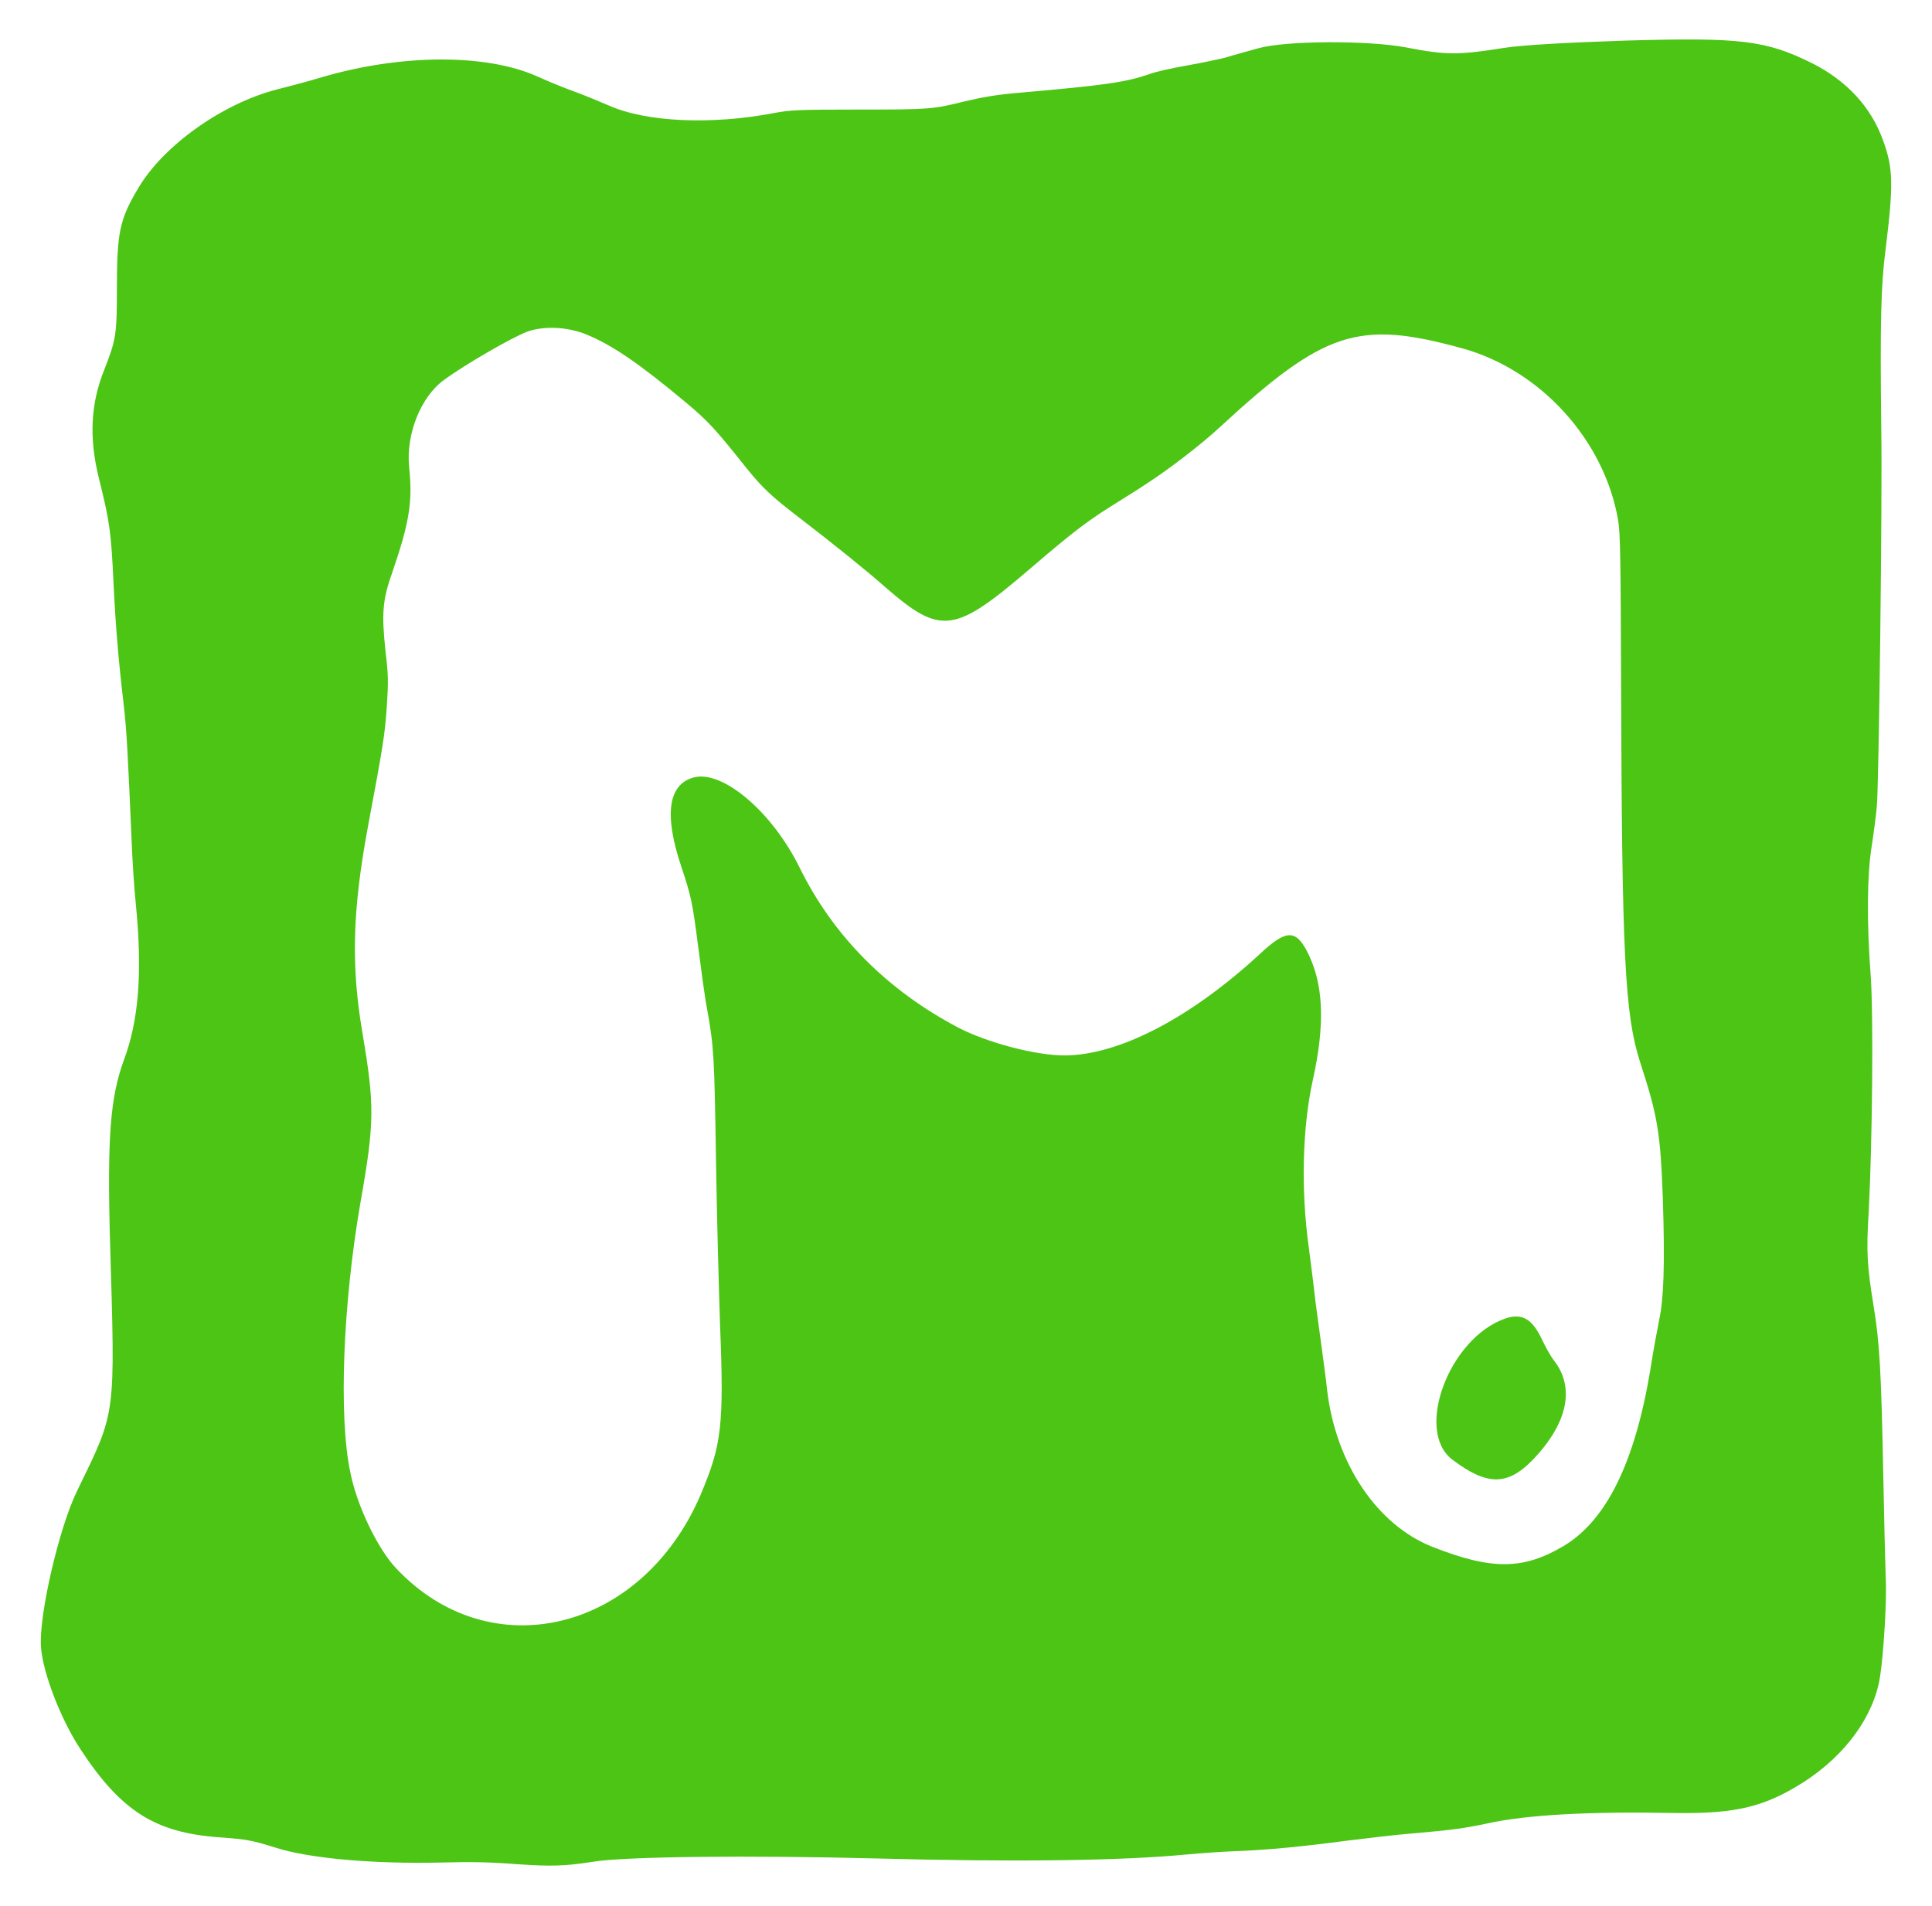
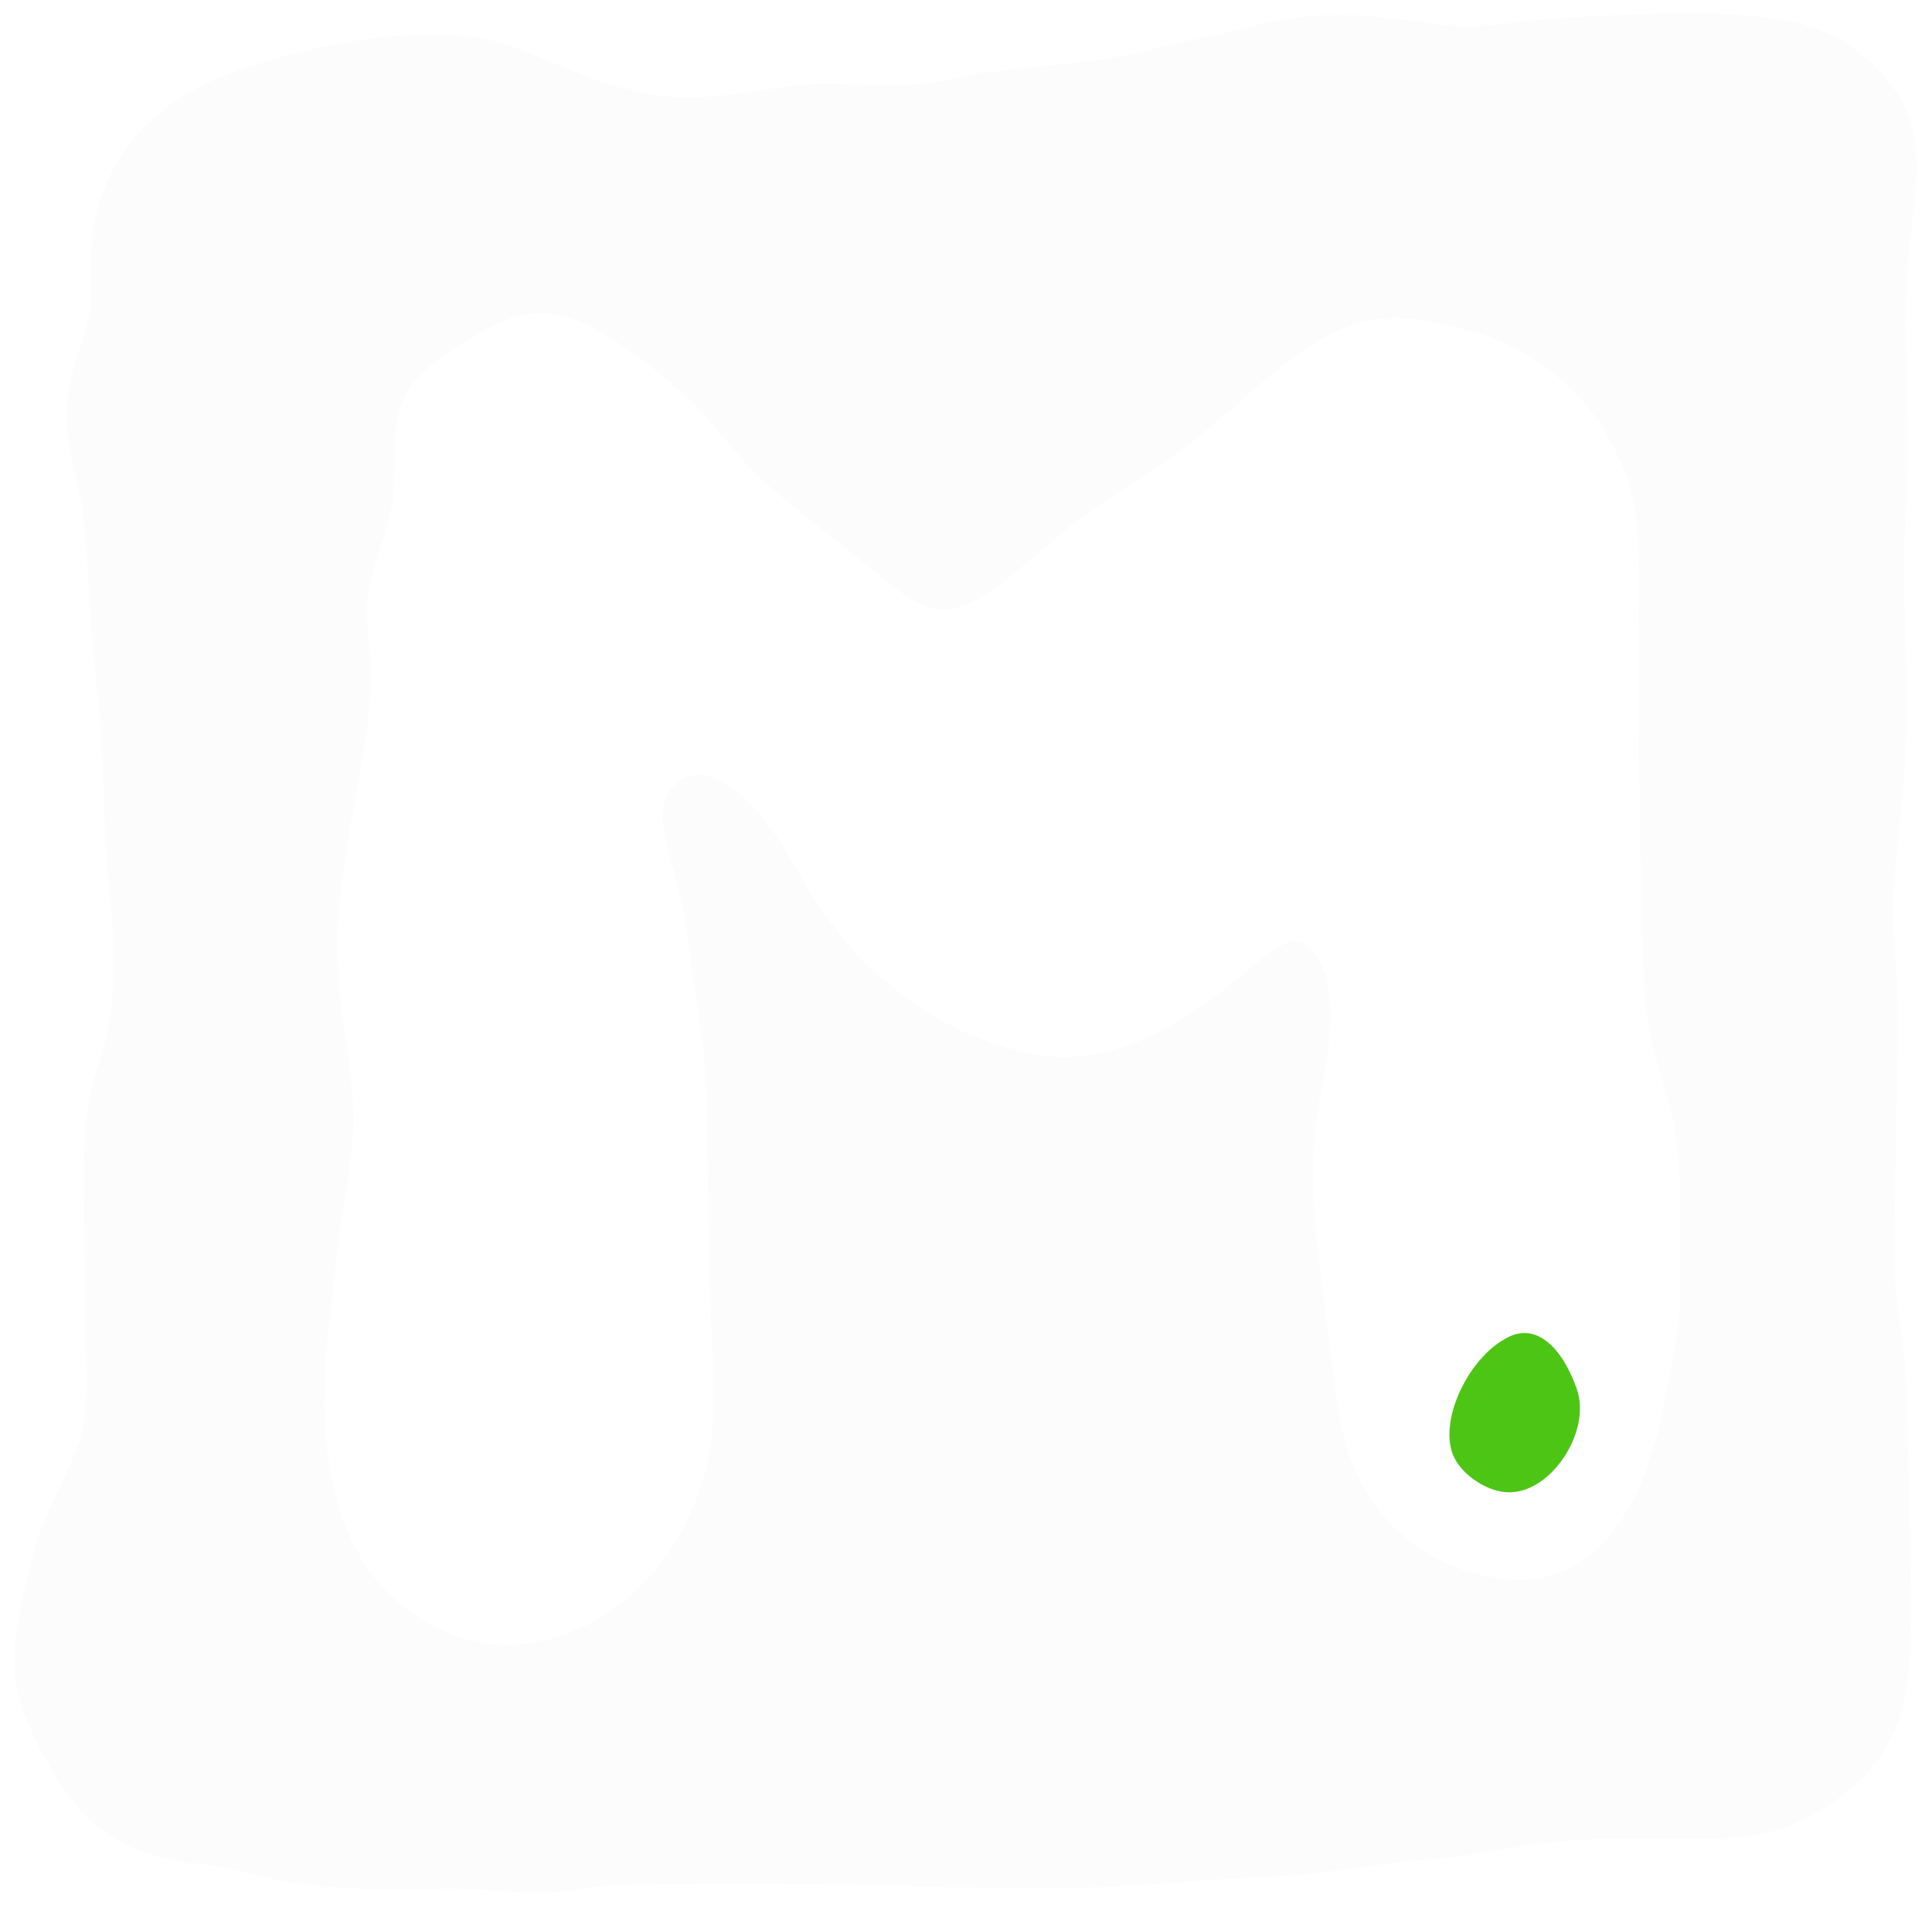
- <svg xmlns="http://www.w3.org/2000/svg" viewBox="0 0 1190 1174">
+ <svg xmlns="http://www.w3.org/2000/svg" viewBox="0 0 1157 1142">
+   <g fill="#fcfcfc">
+     <g transform="translate(0,1142) scale(0.25,-0.25)">
+       <path d="M3884 4532 c-125 -5 -208 -11 -273 -20 -78 -10 -119 -10 -201 2 -181 27 -288 24 -423 -12 -29 -8 -83 -21 -121 -28 -37 -8 -91 -20 -120 -28 -70 -18 -76 -19 -282 -40 -61 -6 -124 -15 -166 -24 -84 -18 -137 -21 -240 -17 -98 4 -138 2 -218 -11 -211 -34 -291 -26 -473 46 -55 23 -114 46 -131 53 -146 58 -393 38 -666 -54 -230 -77 -361 -255 -352 -479 3 -85 -2 -116 -28 -190 -35 -98 -39 -176 -16 -272 27 -112 30 -134 42 -355 3 -41 10 -123 16 -182 9 -81 13 -139 16 -241 4 -142 4 -142 17 -276 15 -161 8 -268 -26 -377 -24 -75 -29 -104 -35 -177 -5 -58 -5 -89 2 -494 4 -205 4 -208 -67 -360 -45 -96 -53 -119 -78 -228 -42 -184 -36 -252 37 -394 92 -177 191 -250 371 -270 50 -6 87 -13 128 -24 108 -30 252 -43 418 -38 75 2 117 1 184 -4 92 -8 114 -7 223 9 69 9 447 11 716 3 331 -9 525 -7 680 8 33 3 101 8 150 10 121 5 172 10 288 26 54 8 130 17 170 20 78 7 97 9 176 24 97 18 228 28 340 26 214 -3 248 -1 324 23 88 28 189 100 237 171 67 100 81 193 74 487 -3 91 -6 215 -7 275 -3 144 -8 216 -21 296 -13 80 -13 121 -6 489 5 220 4 262 -1 336 -9 129 -8 202 6 326 18 163 22 271 16 474 -5 163 -3 268 6 405 1 18 0 112 -3 210 -5 197 -3 245 15 390 24 187 2 271 -92 364 -112 111 -236 136 -606 122z m-2517 -726 c103 -35 264 -160 372 -292 66 -80 98 -110 213 -201 56 -44 127 -101 158 -127 141 -118 187 -110 395 72 60 53 107 87 195 144 125 81 160 107 268 202 239 210 322 236 556 171 141 -38 272 -143 337 -269 58 -114 70 -190 65 -436 -3 -153 4 -681 10 -818 5 -112 12 -159 36 -238 50 -166 51 -175 53 -408 1 -212 4 -179 -39 -402 -66 -339 -232 -479 -474 -399 -166 54 -274 188 -304 376 -11 68 -31 217 -36 267 -3 23 -9 77 -14 119 -20 156 -18 264 8 393 31 155 26 264 -14 319 -36 50 -70 44 -148 -23 -211 -183 -381 -248 -546 -210 -232 53 -419 202 -550 440 -104 189 -226 271 -294 200 -32 -33 -34 -89 -8 -178 28 -94 34 -122 46 -218 7 -53 17 -124 22 -158 16 -102 18 -135 22 -416 2 -148 7 -319 10 -380 10 -197 -1 -277 -54 -397 -103 -230 -346 -361 -545 -295 -256 86 -365 338 -320 740 5 41 13 108 17 150 4 43 14 115 22 162 27 163 27 218 -1 402 -28 191 -23 294 25 550 37 198 45 277 34 377 -10 100 -7 125 27 229 30 93 33 112 33 209 0 142 27 193 138 266 135 88 199 105 285 77z" />
+       <path d="M3616 1366 c-100 -47 -174 -209 -132 -291 21 -42 77 -79 124 -82 103 -8 206 143 169 248 -38 106 -99 154 -161 125z" />
+     </g>
+   </g>
  <g fill="#4dc515">
-     <g transform="translate(0,1174) scale(0.25,-0.25)">
-       <path d="M4006 4596 c-149 -5 -255 -11 -300 -18 -114 -18 -143 -18 -241 1 -95 18 -298 17 -365 -2 -25 -7 -62 -17 -81 -23 -20 -5 -64 -14 -98 -20 -34 -6 -75 -15 -90 -21 -59 -20 -109 -27 -313 -45 -62 -5 -95 -11 -142 -22 -77 -19 -83 -20 -258 -20 -155 0 -171 -1 -213 -9 -153 -29 -313 -22 -405 19 -21 9 -59 25 -84 34 -25 9 -67 26 -93 38 -126 56 -334 55 -529 -2 -33 -10 -82 -23 -110 -30 -134 -34 -280 -137 -343 -243 -46 -77 -53 -109 -53 -247 0 -114 -2 -127 -31 -201 -34 -84 -38 -169 -13 -269 26 -105 30 -130 36 -264 5 -100 12 -184 24 -286 8 -66 11 -128 20 -336 2 -54 7 -129 11 -166 16 -164 7 -283 -30 -381 -33 -91 -41 -187 -34 -444 13 -441 16 -417 -81 -617 -45 -92 -95 -309 -89 -386 5 -64 49 -178 98 -252 100 -152 184 -205 343 -216 67 -5 78 -7 139 -26 82 -26 240 -40 407 -36 74 2 119 1 184 -4 87 -6 119 -5 190 6 80 13 386 16 698 8 335 -9 600 -6 766 10 33 3 87 7 120 8 77 3 161 11 274 26 50 6 123 15 164 18 92 8 122 12 179 24 99 22 253 30 465 26 149 -2 220 15 317 77 102 66 172 162 187 259 9 58 17 191 14 242 -1 29 -4 143 -6 254 -5 255 -9 328 -24 418 -16 99 -18 133 -12 231 9 169 12 485 5 582 -10 133 -9 246 2 317 5 32 11 77 13 100 5 45 14 764 11 932 -3 263 -1 353 11 444 19 156 19 197 -7 267 -29 81 -89 146 -174 189 -115 57 -176 64 -459 56z m-2562 -724 c64 -26 131 -72 246 -168 56 -47 73 -66 147 -159 42 -52 62 -71 135 -127 77 -59 164 -129 208 -168 139 -121 171 -116 362 48 97 83 134 112 198 152 32 20 72 45 88 56 51 33 132 95 176 136 259 239 342 266 597 196 195 -53 353 -228 386 -426 5 -32 6 -94 7 -398 2 -673 9 -818 47 -936 44 -135 50 -175 56 -340 5 -161 2 -242 -9 -294 -4 -21 -15 -77 -22 -124 -38 -228 -108 -370 -212 -433 -100 -60 -178 -61 -325 -3 -136 54 -237 204 -259 384 -3 30 -11 86 -16 124 -5 39 -13 93 -16 122 -3 29 -10 79 -14 112 -19 140 -15 291 10 406 32 144 27 242 -15 322 -28 52 -52 50 -115 -9 -171 -158 -348 -250 -482 -250 -70 0 -189 31 -262 69 -174 92 -307 225 -390 394 -68 138 -190 241 -261 222 -63 -17 -73 -92 -31 -218 25 -75 28 -89 42 -198 7 -54 16 -123 22 -154 17 -95 18 -116 22 -370 2 -135 7 -319 10 -408 10 -250 4 -297 -48 -420 -145 -338 -518 -428 -750 -181 -46 49 -97 155 -113 237 -29 138 -18 415 25 664 35 197 35 241 5 418 -28 165 -25 300 13 506 38 203 42 227 47 299 4 61 4 76 -3 134 -10 94 -8 127 16 195 43 125 51 176 42 261 -8 80 28 172 85 214 53 39 169 106 207 120 40 14 97 12 144 -7z" />
-       <path d="M3707 1446 c-137 -49 -222 -276 -129 -347 86 -65 136 -65 199 0 86 90 104 178 51 245 -7 9 -19 30 -28 49 -25 54 -51 68 -93 53z" />
+     <g transform="translate(0,1142) scale(0.25,-0.25)">
+       <path d="M3616 1366 c-100 -47 -174 -209 -132 -291 21 -42 77 -79 124 -82 103 -8 206 143 169 248 -38 106 -99 154 -161 125z" />
    </g>
  </g>
</svg>
